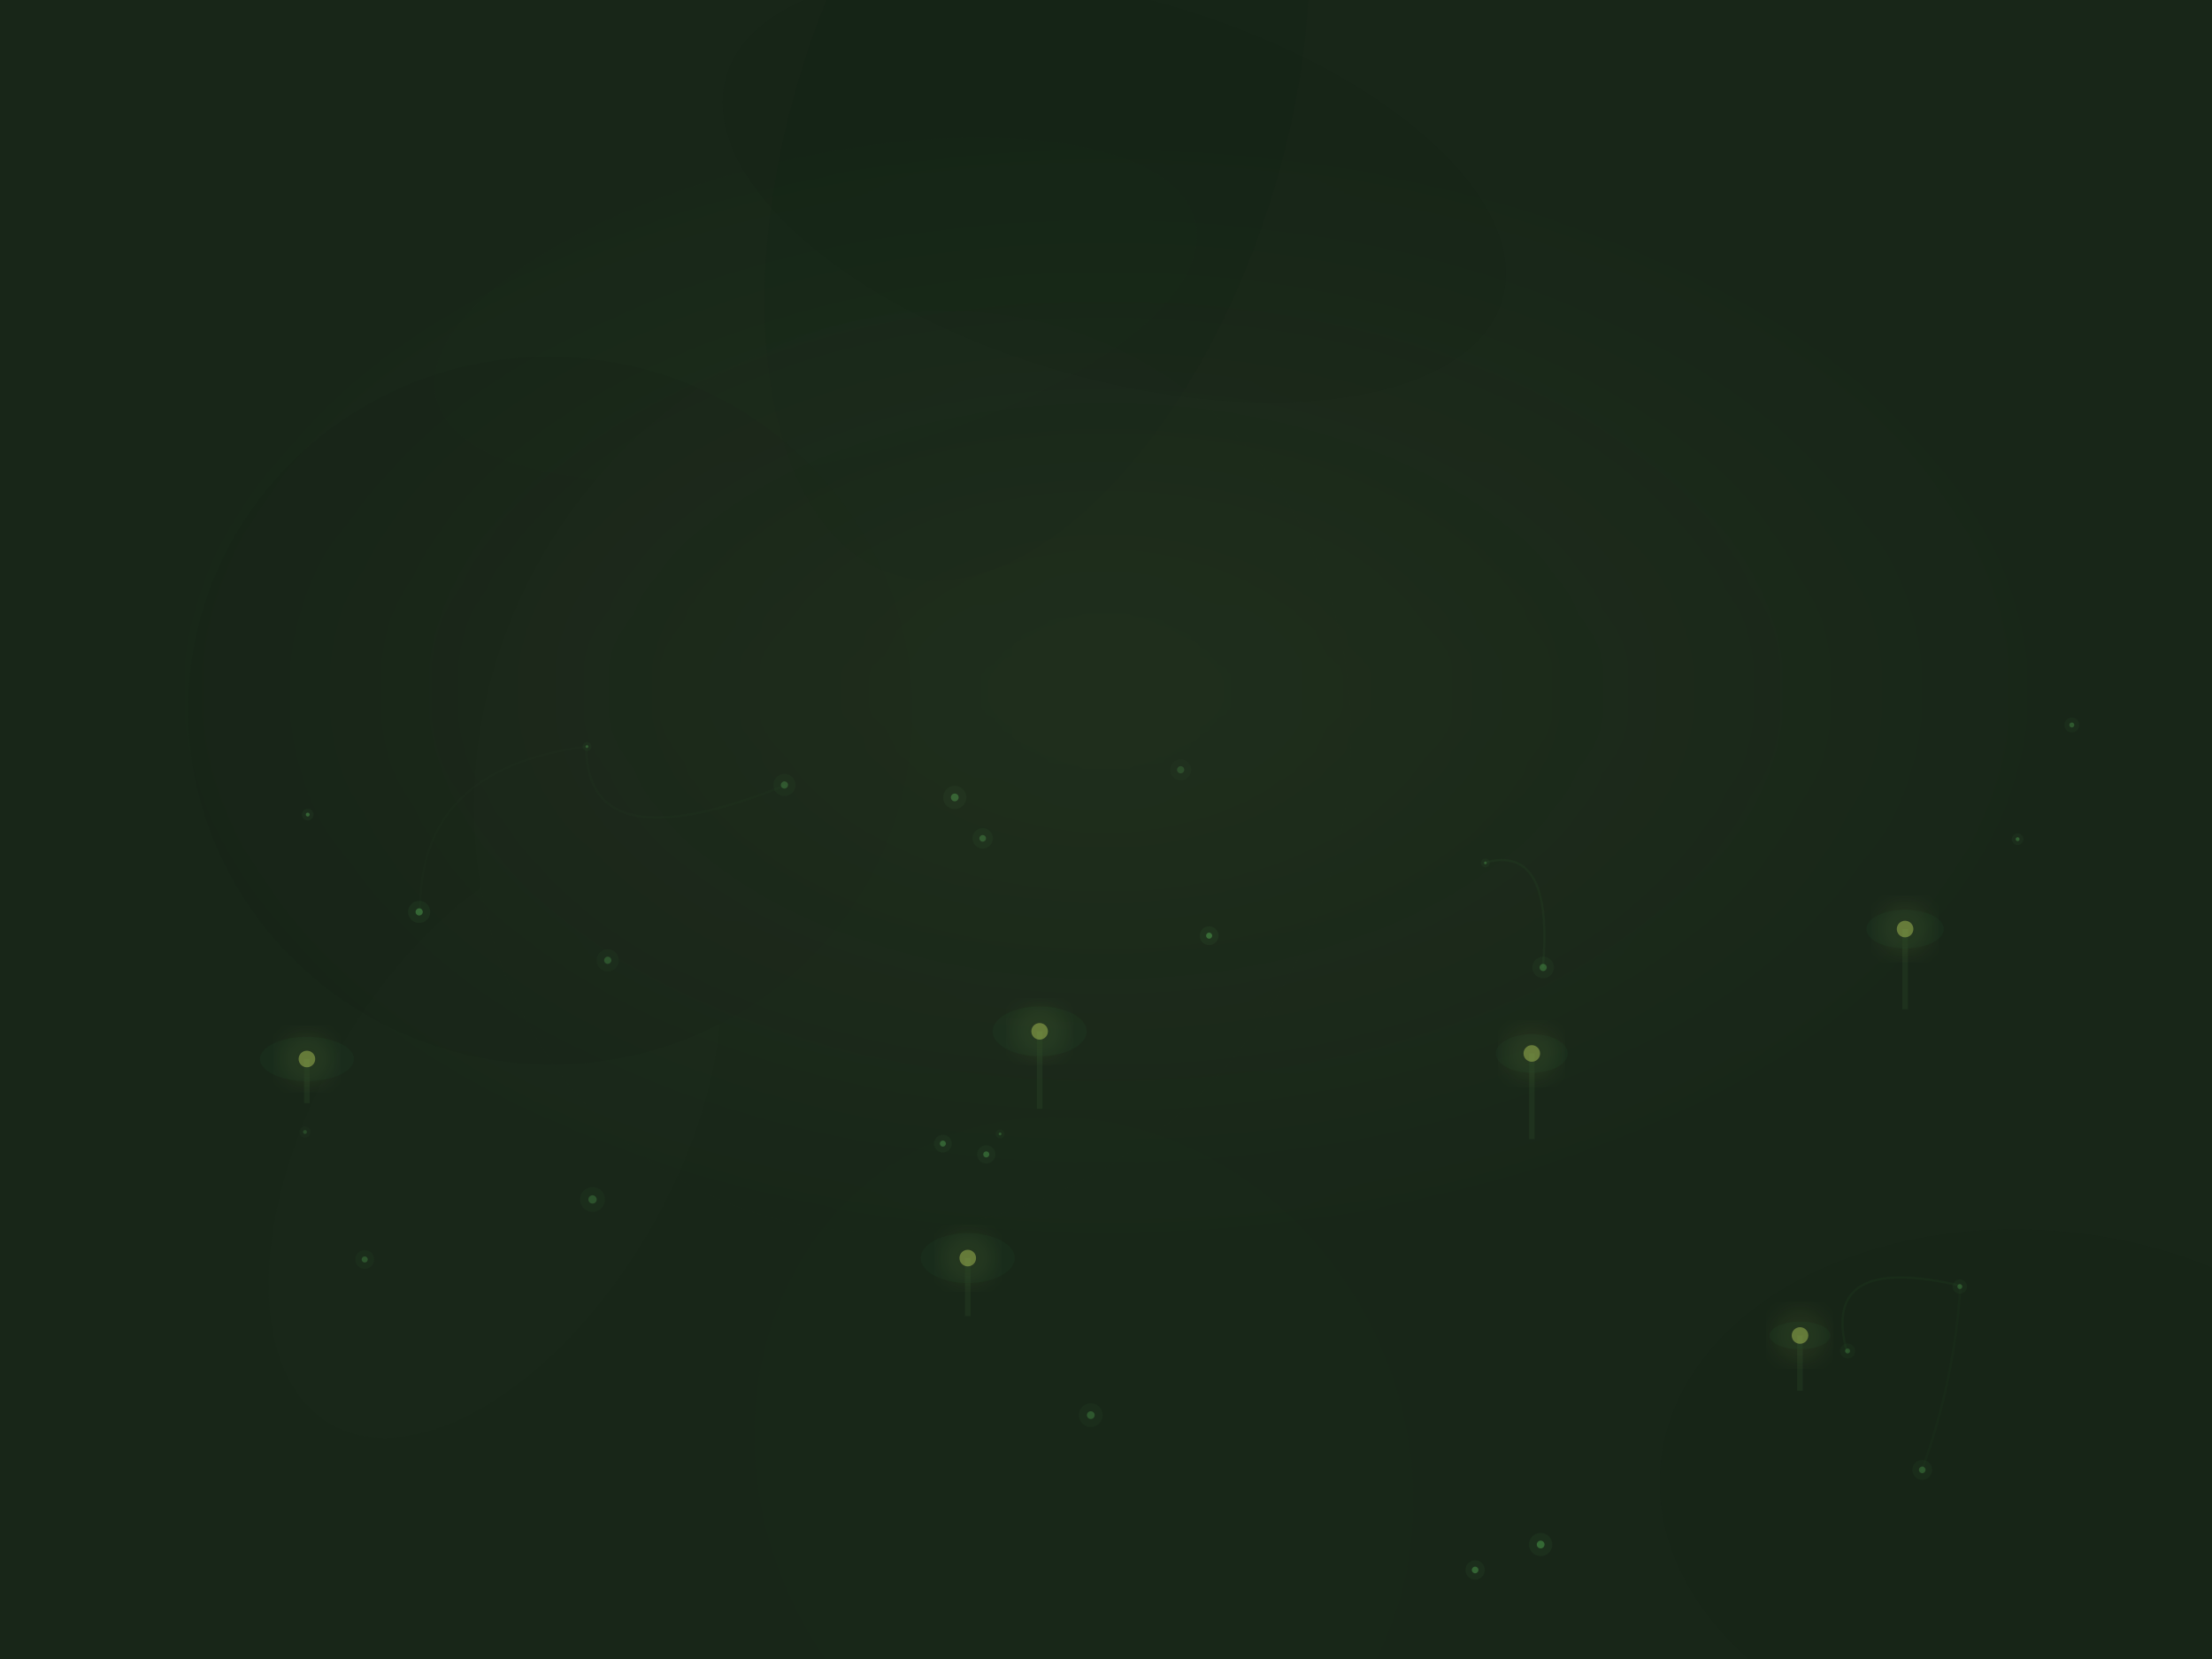
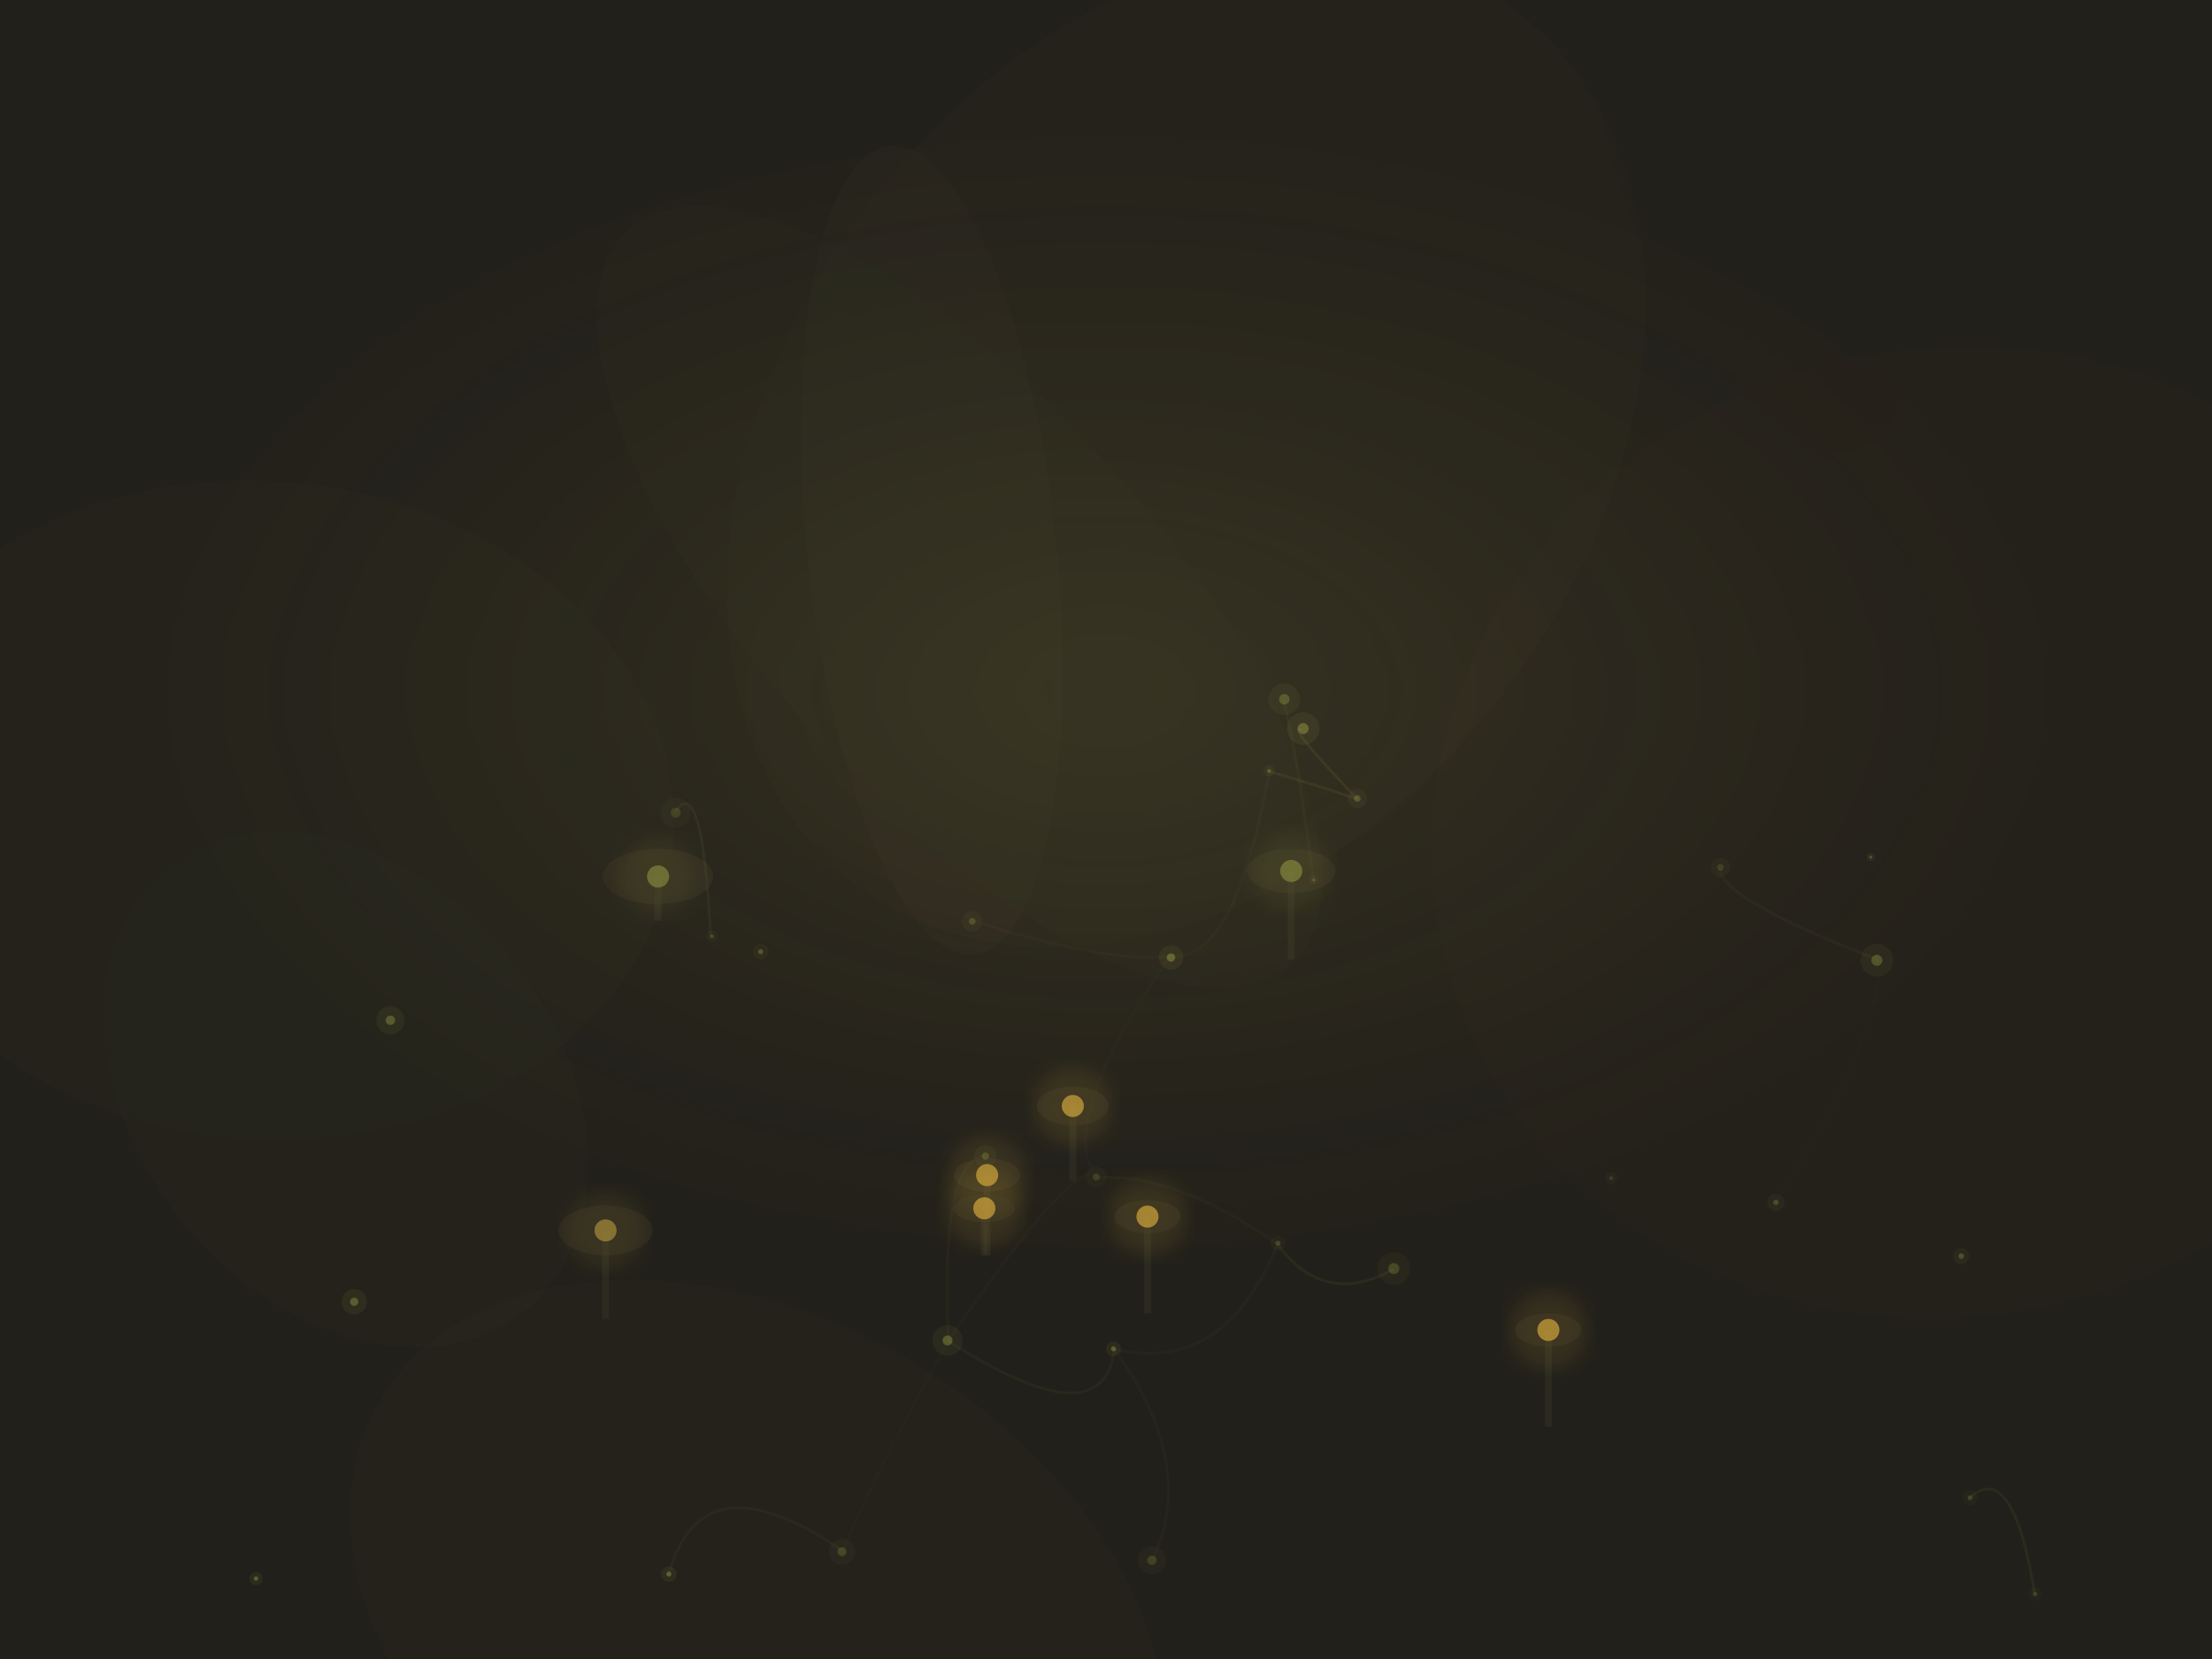
<svg xmlns="http://www.w3.org/2000/svg" viewBox="0 0 800 600" width="800" height="600">
  <defs>
    <linearGradient id="bg" x1="0" y1="0" x2="0" y2="1">
-       <stop offset="0%" stop-color="#182618" />
-       <stop offset="50%" stop-color="#1a2a1e" />
-       <stop offset="100%" stop-color="#141e18" />
+       <stop offset="0%" stop-color="#1a1a14" />
+       <stop offset="50%" stop-color="#22201a" />
+       <stop offset="100%" stop-color="#1a1a14" />
    </linearGradient>
    <radialGradient id="glow1" cx="50%" cy="50%" r="50%">
-       <stop offset="0%" stop-color="#c8e080" stop-opacity="0.15" />
-       <stop offset="100%" stop-color="#c8e080" stop-opacity="0" />
+       <stop offset="0%" stop-color="#e8d060" stop-opacity="0.25" />
+       <stop offset="100%" stop-color="#b89b3e" stop-opacity="0" />
    </radialGradient>
    <radialGradient id="glow2" cx="50%" cy="50%" r="50%">
-       <stop offset="0%" stop-color="#5ba8c8" stop-opacity="0.1" />
-       <stop offset="100%" stop-color="#5ba8c8" stop-opacity="0" />
+       <stop offset="0%" stop-color="#b89b3e" stop-opacity="0.2" />
+       <stop offset="100%" stop-color="#b89b3e" stop-opacity="0" />
+     </radialGradient>
+     <radialGradient id="glowGold" cx="50%" cy="50%" r="50%">
+       <stop offset="0%" stop-color="#e8b840" stop-opacity="0.3" />
+       <stop offset="100%" stop-color="#e8b840" stop-opacity="0" />
    </radialGradient>
    <filter id="blur1">
      <feGaussianBlur stdDeviation="3" />
    </filter>
    <filter id="blur2">
      <feGaussianBlur stdDeviation="8" />
    </filter>
    <filter id="blur3">
      <feGaussianBlur stdDeviation="20" />
    </filter>
  </defs>
  <rect width="800" height="600" fill="url(#bg)" />
-   <rect width="800" height="600" fill="#182618" />
-   <ellipse cx="737" cy="542" rx="137" ry="97" fill="#122014" opacity="0.27" transform="rotate(185 737 542)" />
-   <ellipse cx="392" cy="531" rx="116" ry="130" fill="#1a2a18" opacity="0.12" transform="rotate(152 392 531)" />
-   <ellipse cx="295" cy="112" rx="141" ry="55" fill="#1a2a1a" opacity="0.17" transform="rotate(167 295 112)" />
-   <ellipse cx="179" cy="412" rx="65" ry="119" fill="#1a2a1a" opacity="0.23" transform="rotate(30 179 412)" />
-   <ellipse cx="375" cy="48" rx="168" ry="88" fill="#122014" opacity="0.24" transform="rotate(108 375 48)" />
-   <ellipse cx="199" cy="257" rx="131" ry="128" fill="#122014" opacity="0.20" transform="rotate(184 199 257)" />
-   <ellipse cx="330" cy="279" rx="155" ry="170" fill="#1a2a18" opacity="0.15" transform="rotate(29 330 279)" />
-   <ellipse cx="403" cy="68" rx="146" ry="69" fill="#122014" opacity="0.27" transform="rotate(16 403 68)" />
-   <line x1="350" y1="476" x2="350" y2="455" stroke="#2a4a28" stroke-width="2" opacity="0.3" />
-   <ellipse cx="350" cy="455" rx="17" ry="9" fill="#1a3a20" opacity="0.3" />
-   <circle cx="350" cy="455" r="3" fill="#c8e060" opacity="0.4" />
-   <circle cx="350" cy="455" r="10" fill="#c8e060" opacity="0.06" filter="url(#blur1)" />
-   <line x1="554" y1="412" x2="554" y2="381" stroke="#2a4a28" stroke-width="2" opacity="0.3" />
-   <ellipse cx="554" cy="381" rx="13" ry="7" fill="#1a3a20" opacity="0.3" />
-   <circle cx="554" cy="381" r="3" fill="#c8e060" opacity="0.4" />
-   <circle cx="554" cy="381" r="10" fill="#c8e060" opacity="0.06" filter="url(#blur1)" />
-   <line x1="651" y1="503" x2="651" y2="483" stroke="#2a4a28" stroke-width="2" opacity="0.3" />
-   <ellipse cx="651" cy="483" rx="11" ry="5" fill="#1a3a20" opacity="0.3" />
-   <circle cx="651" cy="483" r="3" fill="#c8e060" opacity="0.4" />
-   <circle cx="651" cy="483" r="10" fill="#c8e060" opacity="0.06" filter="url(#blur1)" />
-   <line x1="689" y1="365" x2="689" y2="336" stroke="#2a4a28" stroke-width="2" opacity="0.3" />
-   <ellipse cx="689" cy="336" rx="14" ry="7" fill="#1a3a20" opacity="0.3" />
-   <circle cx="689" cy="336" r="3" fill="#c8e060" opacity="0.4" />
-   <circle cx="689" cy="336" r="10" fill="#c8e060" opacity="0.06" filter="url(#blur1)" />
-   <line x1="111" y1="399" x2="111" y2="383" stroke="#2a4a28" stroke-width="2" opacity="0.3" />
-   <ellipse cx="111" cy="383" rx="17" ry="8" fill="#1a3a20" opacity="0.3" />
-   <circle cx="111" cy="383" r="3" fill="#c8e060" opacity="0.4" />
-   <circle cx="111" cy="383" r="10" fill="#c8e060" opacity="0.06" filter="url(#blur1)" />
-   <line x1="376" y1="401" x2="376" y2="373" stroke="#2a4a28" stroke-width="2" opacity="0.3" />
-   <ellipse cx="376" cy="373" rx="17" ry="9" fill="#1a3a20" opacity="0.3" />
-   <circle cx="376" cy="373" r="3" fill="#c8e060" opacity="0.4" />
-   <circle cx="376" cy="373" r="10" fill="#c8e060" opacity="0.06" filter="url(#blur1)" />
-   <path d="M558,350 Q562,305 537,312" stroke="#40a840" stroke-width="0.8" fill="none" opacity="0.057" />
-   <path d="M152,330 Q151,278 212,270" stroke="#40a840" stroke-width="0.8" fill="none" opacity="0.015" />
-   <path d="M284,284 Q212,313 212,270" stroke="#40a840" stroke-width="0.8" fill="none" opacity="0.027" />
-   <path d="M695,532 Q707,499 709,465" stroke="#40a840" stroke-width="0.8" fill="none" opacity="0.032" />
-   <path d="M668,489 Q658,453 709,465" stroke="#40a840" stroke-width="0.8" fill="none" opacity="0.053" />
-   <circle cx="558.1" cy="349.9" r="1.3" fill="#60c860" opacity="0.30" />
-   <circle cx="558.1" cy="349.9" r="3.9" fill="#60c860" opacity="0.046" />
-   <circle cx="533.5" cy="567.8" r="1.2" fill="#60c860" opacity="0.35" />
-   <circle cx="533.5" cy="567.8" r="3.5" fill="#60c860" opacity="0.053" />
-   <circle cx="111.3" cy="294.6" r="0.7" fill="#60c860" opacity="0.35" />
-   <circle cx="111.3" cy="294.6" r="2.1" fill="#60c860" opacity="0.053" />
-   <circle cx="537.2" cy="312.1" r="0.5" fill="#60c860" opacity="0.27" />
-   <circle cx="537.2" cy="312.1" r="1.6" fill="#60c860" opacity="0.041" />
-   <circle cx="151.6" cy="329.8" r="1.3" fill="#60c860" opacity="0.36" />
-   <circle cx="151.6" cy="329.8" r="4.0" fill="#60c860" opacity="0.055" />
-   <circle cx="427.0" cy="278.4" r="1.3" fill="#60c860" opacity="0.19" />
-   <circle cx="427.0" cy="278.4" r="3.8" fill="#60c860" opacity="0.028" />
-   <circle cx="345.3" cy="288.4" r="1.4" fill="#60c860" opacity="0.33" />
-   <circle cx="345.3" cy="288.4" r="4.2" fill="#60c860" opacity="0.050" />
-   <circle cx="361.7" cy="410.1" r="0.5" fill="#60c860" opacity="0.26" />
-   <circle cx="361.7" cy="410.1" r="1.6" fill="#60c860" opacity="0.039" />
-   <circle cx="219.8" cy="347.3" r="1.3" fill="#60c860" opacity="0.25" />
-   <circle cx="219.8" cy="347.3" r="4.0" fill="#60c860" opacity="0.037" />
-   <circle cx="283.7" cy="283.9" r="1.3" fill="#60c860" opacity="0.26" />
-   <circle cx="283.7" cy="283.9" r="4.0" fill="#60c860" opacity="0.039" />
-   <circle cx="341.0" cy="413.6" r="1.1" fill="#60c860" opacity="0.33" />
-   <circle cx="341.0" cy="413.6" r="3.2" fill="#60c860" opacity="0.050" />
-   <circle cx="749.3" cy="262.2" r="0.9" fill="#60c860" opacity="0.28" />
-   <circle cx="749.3" cy="262.2" r="2.7" fill="#60c860" opacity="0.042" />
-   <circle cx="557.2" cy="558.6" r="1.4" fill="#60c860" opacity="0.37" />
-   <circle cx="557.2" cy="558.6" r="4.2" fill="#60c860" opacity="0.055" />
-   <circle cx="212.3" cy="270.0" r="0.5" fill="#60c860" opacity="0.29" />
-   <circle cx="212.3" cy="270.0" r="1.6" fill="#60c860" opacity="0.044" />
-   <circle cx="437.3" cy="338.4" r="1.1" fill="#60c860" opacity="0.37" />
-   <circle cx="437.3" cy="338.4" r="3.4" fill="#60c860" opacity="0.056" />
-   <circle cx="131.9" cy="455.5" r="1.1" fill="#60c860" opacity="0.26" />
-   <circle cx="131.9" cy="455.5" r="3.4" fill="#60c860" opacity="0.039" />
-   <circle cx="355.4" cy="303.2" r="1.2" fill="#60c860" opacity="0.27" />
-   <circle cx="355.4" cy="303.2" r="3.7" fill="#60c860" opacity="0.040" />
-   <circle cx="356.7" cy="417.5" r="1.1" fill="#60c860" opacity="0.32" />
-   <circle cx="356.7" cy="417.5" r="3.3" fill="#60c860" opacity="0.048" />
-   <circle cx="695.2" cy="531.6" r="1.2" fill="#60c860" opacity="0.27" />
-   <circle cx="695.2" cy="531.6" r="3.6" fill="#60c860" opacity="0.040" />
-   <circle cx="668.2" cy="488.6" r="0.9" fill="#60c860" opacity="0.25" />
-   <circle cx="668.2" cy="488.6" r="2.7" fill="#60c860" opacity="0.038" />
-   <circle cx="708.8" cy="465.3" r="0.9" fill="#60c860" opacity="0.27" />
-   <circle cx="708.8" cy="465.3" r="2.6" fill="#60c860" opacity="0.040" />
-   <circle cx="729.7" cy="303.5" r="0.7" fill="#60c860" opacity="0.32" />
-   <circle cx="729.7" cy="303.5" r="2.1" fill="#60c860" opacity="0.048" />
-   <circle cx="110.3" cy="409.4" r="0.7" fill="#60c860" opacity="0.19" />
-   <circle cx="110.3" cy="409.4" r="2.0" fill="#60c860" opacity="0.028" />
-   <circle cx="394.5" cy="511.8" r="1.4" fill="#60c860" opacity="0.27" />
-   <circle cx="394.5" cy="511.8" r="4.3" fill="#60c860" opacity="0.041" />
-   <circle cx="214.3" cy="433.8" r="1.5" fill="#60c860" opacity="0.24" />
-   <circle cx="214.3" cy="433.8" r="4.5" fill="#60c860" opacity="0.036" />
-   <ellipse cx="400" cy="250" rx="350" ry="200" fill="url(#glow1)" filter="url(#blur3)" opacity="0.3" />
+   <rect width="800" height="600" fill="#22201a" />
+   <ellipse cx="125" cy="394" rx="76" ry="103" fill="#2c2a20" opacity="0.20" transform="rotate(321 125 394)" />
+   <ellipse cx="429" cy="162" rx="198" ry="145" fill="#2c2a20" opacity="0.16" transform="rotate(127 429 162)" />
+   <ellipse cx="347" cy="216" rx="179" ry="72" fill="#2a2820" opacity="0.19" transform="rotate(48 347 216)" />
+   <ellipse cx="337" cy="199" rx="45" ry="147" fill="#2c2a20" opacity="0.34" transform="rotate(354 337 199)" />
+   <ellipse cx="95" cy="293" rx="119" ry="149" fill="#2a2820" opacity="0.19" transform="rotate(275 95 293)" />
+   <ellipse cx="705" cy="301" rx="188" ry="175" fill="#2c2a20" opacity="0.15" transform="rotate(345 705 301)" />
+   <ellipse cx="634" cy="76" rx="95" ry="42" fill="#22201a" opacity="0.17" transform="rotate(244 634 76)" />
+   <ellipse cx="274" cy="586" rx="158" ry="109" fill="#2c2a20" opacity="0.18" transform="rotate(30 274 586)" />
+   <line x1="357" y1="454" x2="357" y2="425" stroke="#3a3828" stroke-width="2.5" opacity="0.4" />
+   <ellipse cx="357" cy="425" rx="12" ry="6" fill="#3a3422" opacity="0.4" />
+   <circle cx="357" cy="425" r="4" fill="#e8b840" opacity="0.6" />
+   <circle cx="357" cy="425" r="14" fill="#e8b840" opacity="0.1" filter="url(#blur1)" />
+   <line x1="560" y1="516" x2="560" y2="481" stroke="#3a3828" stroke-width="2.5" opacity="0.4" />
+   <ellipse cx="560" cy="481" rx="12" ry="6" fill="#3a3422" opacity="0.4" />
+   <circle cx="560" cy="481" r="4" fill="#e8b840" opacity="0.6" />
+   <circle cx="560" cy="481" r="14" fill="#e8b840" opacity="0.1" filter="url(#blur1)" />
+   <line x1="219" y1="477" x2="219" y2="445" stroke="#3a3828" stroke-width="2.5" opacity="0.4" />
+   <ellipse cx="219" cy="445" rx="17" ry="9" fill="#3a3422" opacity="0.4" />
+   <circle cx="219" cy="445" r="4" fill="#b89b3e" opacity="0.6" />
+   <circle cx="219" cy="445" r="14" fill="#b89b3e" opacity="0.1" filter="url(#blur1)" />
+   <line x1="467" y1="347" x2="467" y2="315" stroke="#3a3828" stroke-width="2.5" opacity="0.4" />
+   <ellipse cx="467" cy="315" rx="16" ry="8" fill="#3a3422" opacity="0.4" />
+   <circle cx="467" cy="315" r="4" fill="#8a9040" opacity="0.6" />
+   <circle cx="467" cy="315" r="14" fill="#8a9040" opacity="0.1" filter="url(#blur1)" />
+   <line x1="238" y1="333" x2="238" y2="317" stroke="#3a3828" stroke-width="2.5" opacity="0.4" />
+   <ellipse cx="238" cy="317" rx="20" ry="10" fill="#3a3422" opacity="0.4" />
+   <circle cx="238" cy="317" r="4" fill="#8a9040" opacity="0.6" />
+   <circle cx="238" cy="317" r="14" fill="#8a9040" opacity="0.1" filter="url(#blur1)" />
+   <line x1="356" y1="454" x2="356" y2="437" stroke="#3a3828" stroke-width="2.5" opacity="0.4" />
+   <ellipse cx="356" cy="437" rx="11" ry="5" fill="#3a3422" opacity="0.4" />
+   <circle cx="356" cy="437" r="4" fill="#e8b840" opacity="0.6" />
+   <circle cx="356" cy="437" r="14" fill="#e8b840" opacity="0.1" filter="url(#blur1)" />
+   <line x1="415" y1="475" x2="415" y2="440" stroke="#3a3828" stroke-width="2.5" opacity="0.4" />
+   <ellipse cx="415" cy="440" rx="12" ry="6" fill="#3a3422" opacity="0.4" />
+   <circle cx="415" cy="440" r="4" fill="#e8b840" opacity="0.6" />
+   <circle cx="415" cy="440" r="14" fill="#e8b840" opacity="0.1" filter="url(#blur1)" />
+   <line x1="388" y1="427" x2="388" y2="400" stroke="#3a3828" stroke-width="2.5" opacity="0.4" />
+   <ellipse cx="388" cy="400" rx="13" ry="7" fill="#3a3422" opacity="0.4" />
+   <circle cx="388" cy="400" r="4" fill="#e8b840" opacity="0.6" />
+   <circle cx="388" cy="400" r="14" fill="#e8b840" opacity="0.1" filter="url(#blur1)" />
+   <path d="M305,561 Q312,541 343,485" stroke="#7a8838" stroke-width="1" fill="none" opacity="0.026" />
+   <path d="M305,561 Q254,526 242,569" stroke="#7a8838" stroke-width="1" fill="none" opacity="0.066" />
+   <path d="M352,333 Q398,348 423,346" stroke="#7a8838" stroke-width="1" fill="none" opacity="0.049" />
+   <path d="M462,450 Q425,424 397,426" stroke="#7a8838" stroke-width="1" fill="none" opacity="0.054" />
+   <path d="M462,450 Q443,497 403,488" stroke="#7a8838" stroke-width="1" fill="none" opacity="0.053" />
+   <path d="M462,450 Q479,473 504,459" stroke="#7a8838" stroke-width="1" fill="none" opacity="0.103" />
+   <path d="M459,279 Q473,283 491,289" stroke="#7a8838" stroke-width="1" fill="none" opacity="0.120" />
+   <path d="M459,279 Q447,348 423,346" stroke="#7a8838" stroke-width="1" fill="none" opacity="0.043" />
+   <path d="M471,264 Q464,261 491,289" stroke="#7a8838" stroke-width="1" fill="none" opacity="0.122" />
+   <path d="M622,314 Q622,325 679,347" stroke="#7a8838" stroke-width="1" fill="none" opacity="0.061" />
+   <path d="M343,485 Q390,416 397,426" stroke="#7a8838" stroke-width="1" fill="none" opacity="0.036" />
+   <path d="M343,485 Q340,420 356,418" stroke="#7a8838" stroke-width="1" fill="none" opacity="0.057" />
+   <path d="M343,485 Q399,521 403,488" stroke="#7a8838" stroke-width="1" fill="none" opacity="0.072" />
+   <path d="M642,435 Q682,373 679,347" stroke="#7a8838" stroke-width="1" fill="none" opacity="0.009" />
+   <path d="M417,564 Q433,529 403,488" stroke="#7a8838" stroke-width="1" fill="none" opacity="0.040" />
+   <path d="M397,426 Q381,407 423,346" stroke="#7a8838" stroke-width="1" fill="none" opacity="0.029" />
+   <path d="M475,318 Q468,265 464,253" stroke="#7a8838" stroke-width="1" fill="none" opacity="0.061" />
+   <path d="M257,339 Q254,278 244,294" stroke="#7a8838" stroke-width="1" fill="none" opacity="0.096" />
+   <path d="M736,577 Q728,527 712,542" stroke="#7a8838" stroke-width="1" fill="none" opacity="0.104" />
+   <circle cx="304.5" cy="561.2" r="1.6" fill="#8a9040" opacity="0.29" />
+   <circle cx="304.5" cy="561.2" r="4.7" fill="#8a9040" opacity="0.057" />
+   <circle cx="676.6" cy="310.0" r="0.5" fill="#8a9040" opacity="0.43" />
+   <circle cx="676.6" cy="310.0" r="1.5" fill="#8a9040" opacity="0.086" />
+   <circle cx="275.1" cy="344.2" r="0.9" fill="#8a9040" opacity="0.41" />
+   <circle cx="275.1" cy="344.2" r="2.8" fill="#8a9040" opacity="0.082" />
+   <circle cx="351.6" cy="333.2" r="1.2" fill="#8a9040" opacity="0.32" />
+   <circle cx="351.6" cy="333.2" r="3.7" fill="#8a9040" opacity="0.063" />
+   <circle cx="128.1" cy="470.8" r="1.5" fill="#8a9040" opacity="0.47" />
+   <circle cx="128.1" cy="470.8" r="4.6" fill="#8a9040" opacity="0.094" />
+   <circle cx="141.2" cy="369.0" r="1.7" fill="#8a9040" opacity="0.46" />
+   <circle cx="141.2" cy="369.0" r="5.1" fill="#8a9040" opacity="0.092" />
+   <circle cx="462.2" cy="449.6" r="0.9" fill="#8a9040" opacity="0.30" />
+   <circle cx="462.2" cy="449.6" r="2.6" fill="#8a9040" opacity="0.059" />
+   <circle cx="459.0" cy="278.8" r="0.7" fill="#8a9040" opacity="0.42" />
+   <circle cx="459.0" cy="278.8" r="2.0" fill="#8a9040" opacity="0.084" />
+   <circle cx="471.3" cy="263.5" r="2.0" fill="#8a9040" opacity="0.51" />
+   <circle cx="471.3" cy="263.5" r="5.9" fill="#8a9040" opacity="0.102" />
+   <circle cx="622.2" cy="313.7" r="1.2" fill="#8a9040" opacity="0.23" />
+   <circle cx="622.2" cy="313.7" r="3.5" fill="#8a9040" opacity="0.047" />
+   <circle cx="709.3" cy="454.3" r="1.0" fill="#8a9040" opacity="0.37" />
+   <circle cx="709.3" cy="454.3" r="2.9" fill="#8a9040" opacity="0.073" />
+   <circle cx="582.7" cy="426.1" r="0.7" fill="#8a9040" opacity="0.24" />
+   <circle cx="582.7" cy="426.1" r="2.2" fill="#8a9040" opacity="0.049" />
+   <circle cx="342.7" cy="484.8" r="1.8" fill="#8a9040" opacity="0.47" />
+   <circle cx="342.7" cy="484.8" r="5.5" fill="#8a9040" opacity="0.093" />
+   <circle cx="642.3" cy="434.9" r="1.0" fill="#8a9040" opacity="0.33" />
+   <circle cx="642.3" cy="434.9" r="3.1" fill="#8a9040" opacity="0.066" />
+   <circle cx="490.9" cy="288.8" r="1.2" fill="#8a9040" opacity="0.37" />
+   <circle cx="490.9" cy="288.8" r="3.5" fill="#8a9040" opacity="0.074" />
+   <circle cx="416.6" cy="564.3" r="1.7" fill="#8a9040" opacity="0.26" />
+   <circle cx="416.6" cy="564.3" r="5.1" fill="#8a9040" opacity="0.052" />
+   <circle cx="241.9" cy="569.3" r="0.9" fill="#8a9040" opacity="0.53" />
+   <circle cx="241.9" cy="569.3" r="2.8" fill="#8a9040" opacity="0.107" />
+   <circle cx="92.6" cy="570.9" r="0.8" fill="#8a9040" opacity="0.49" />
+   <circle cx="92.6" cy="570.9" r="2.4" fill="#8a9040" opacity="0.097" />
+   <circle cx="396.5" cy="425.7" r="1.3" fill="#8a9040" opacity="0.23" />
+   <circle cx="396.5" cy="425.7" r="3.8" fill="#8a9040" opacity="0.045" />
+   <circle cx="356.4" cy="418.1" r="1.3" fill="#8a9040" opacity="0.34" />
+   <circle cx="356.4" cy="418.1" r="4.0" fill="#8a9040" opacity="0.067" />
+   <circle cx="475.1" cy="318.3" r="0.5" fill="#8a9040" opacity="0.40" />
+   <circle cx="475.1" cy="318.3" r="1.5" fill="#8a9040" opacity="0.080" />
+   <circle cx="464.5" cy="252.9" r="1.9" fill="#8a9040" opacity="0.38" />
+   <circle cx="464.5" cy="252.9" r="5.7" fill="#8a9040" opacity="0.076" />
+   <circle cx="402.7" cy="487.8" r="0.9" fill="#8a9040" opacity="0.50" />
+   <circle cx="402.7" cy="487.8" r="2.7" fill="#8a9040" opacity="0.100" />
+   <circle cx="257.5" cy="338.6" r="0.7" fill="#8a9040" opacity="0.28" />
+   <circle cx="257.5" cy="338.6" r="2.0" fill="#8a9040" opacity="0.056" />
+   <circle cx="423.5" cy="346.3" r="1.5" fill="#8a9040" opacity="0.53" />
+   <circle cx="423.5" cy="346.3" r="4.4" fill="#8a9040" opacity="0.106" />
+   <circle cx="244.4" cy="293.9" r="1.8" fill="#8a9040" opacity="0.22" />
+   <circle cx="244.4" cy="293.9" r="5.4" fill="#8a9040" opacity="0.044" />
+   <circle cx="736.0" cy="576.5" r="0.8" fill="#8a9040" opacity="0.24" />
+   <circle cx="736.0" cy="576.5" r="2.4" fill="#8a9040" opacity="0.048" />
+   <circle cx="504.1" cy="458.8" r="2.0" fill="#8a9040" opacity="0.31" />
+   <circle cx="504.1" cy="458.8" r="5.9" fill="#8a9040" opacity="0.063" />
+   <circle cx="712.5" cy="541.7" r="0.9" fill="#8a9040" opacity="0.25" />
+   <circle cx="712.5" cy="541.7" r="2.7" fill="#8a9040" opacity="0.049" />
+   <circle cx="678.8" cy="347.3" r="2.0" fill="#8a9040" opacity="0.42" />
+   <circle cx="678.8" cy="347.3" r="5.9" fill="#8a9040" opacity="0.084" />
+   <ellipse cx="400" cy="250" rx="350" ry="200" fill="url(#glow1)" filter="url(#blur3)" opacity="0.4" />
</svg>
